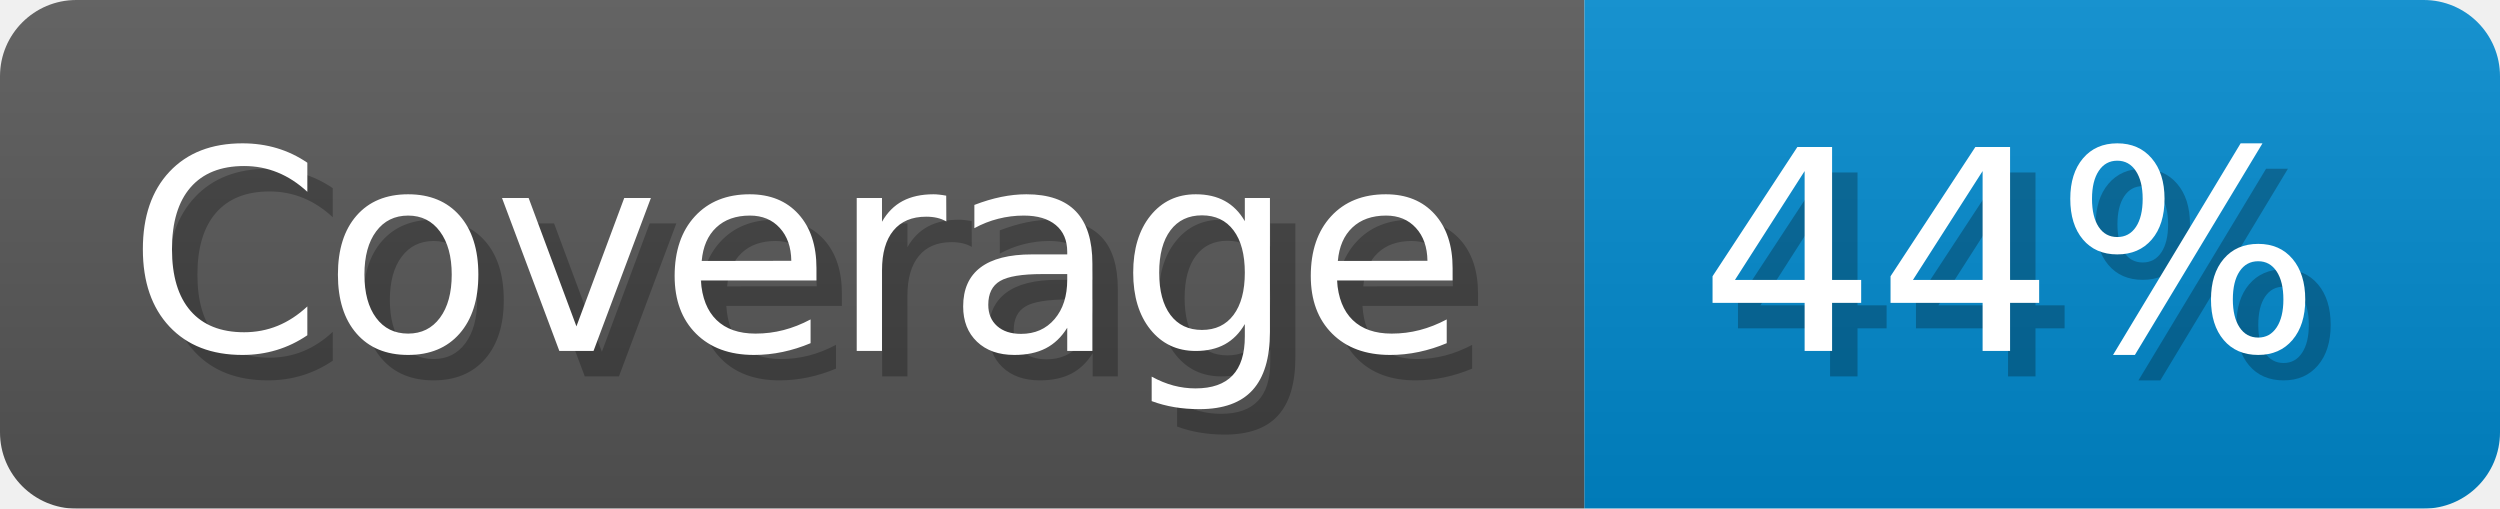
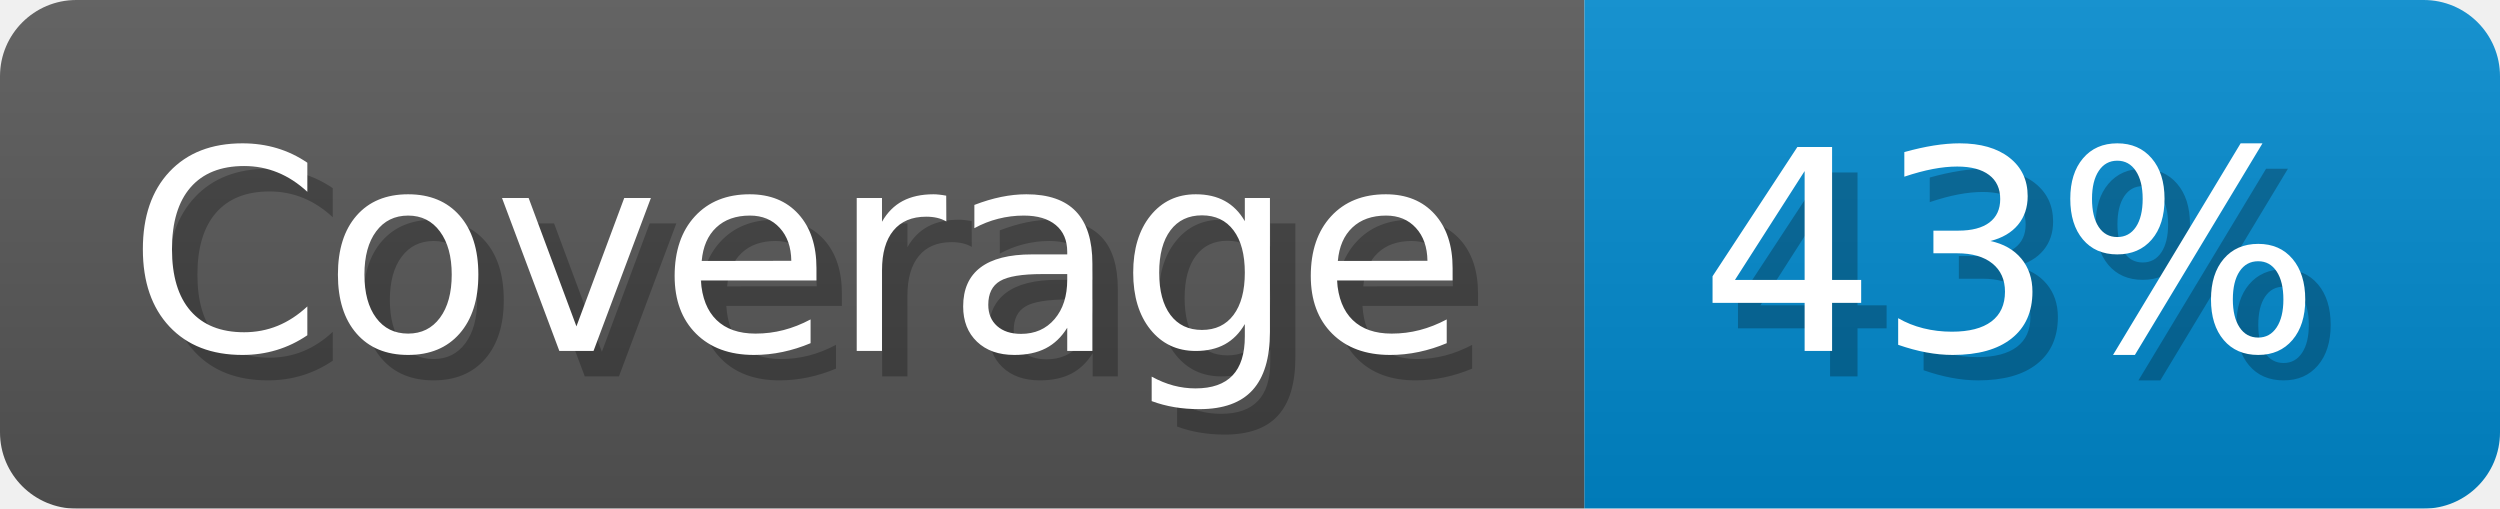
- <svg xmlns="http://www.w3.org/2000/svg" width="98.3" height="20" viewBox="0 0 983 200" role="img" aria-label="Coverage: 44%">
+ <svg xmlns="http://www.w3.org/2000/svg" width="98.3" height="20" viewBox="0 0 983 200" role="img" aria-label="Coverage: 43%">
  <linearGradient id="a" x2="0" y2="100%">
    <stop offset="0" stop-opacity=".1" stop-color="#EEE" />
    <stop offset="1" stop-opacity=".1" />
  </linearGradient>
  <mask id="m">
    <rect width="983" height="200" rx="30" fill="#FFF" />
  </mask>
  <g mask="url(#m)">
    <rect width="623" height="200" fill="#555" />
    <rect width="360" height="200" fill="#08C" x="623" />
    <rect width="983" height="200" fill="url(#a)" />
  </g>
  <g aria-hidden="true" fill="#fff" text-anchor="start" font-family="Verdana,DejaVu Sans,sans-serif" font-size="110">
    <text x="60" y="148" textLength="523" fill="#000" opacity="0.25">Coverage</text>
    <text x="50" y="138" textLength="523">Coverage</text>
-     <text x="678" y="148" textLength="260" fill="#000" opacity="0.25">44%</text>
-     <text x="668" y="138" textLength="260">44%</text>
+     <text x="678" y="148" textLength="260" fill="#000" opacity="0.25">43%</text>
+     <text x="668" y="138" textLength="260">43%</text>
  </g>
</svg>
